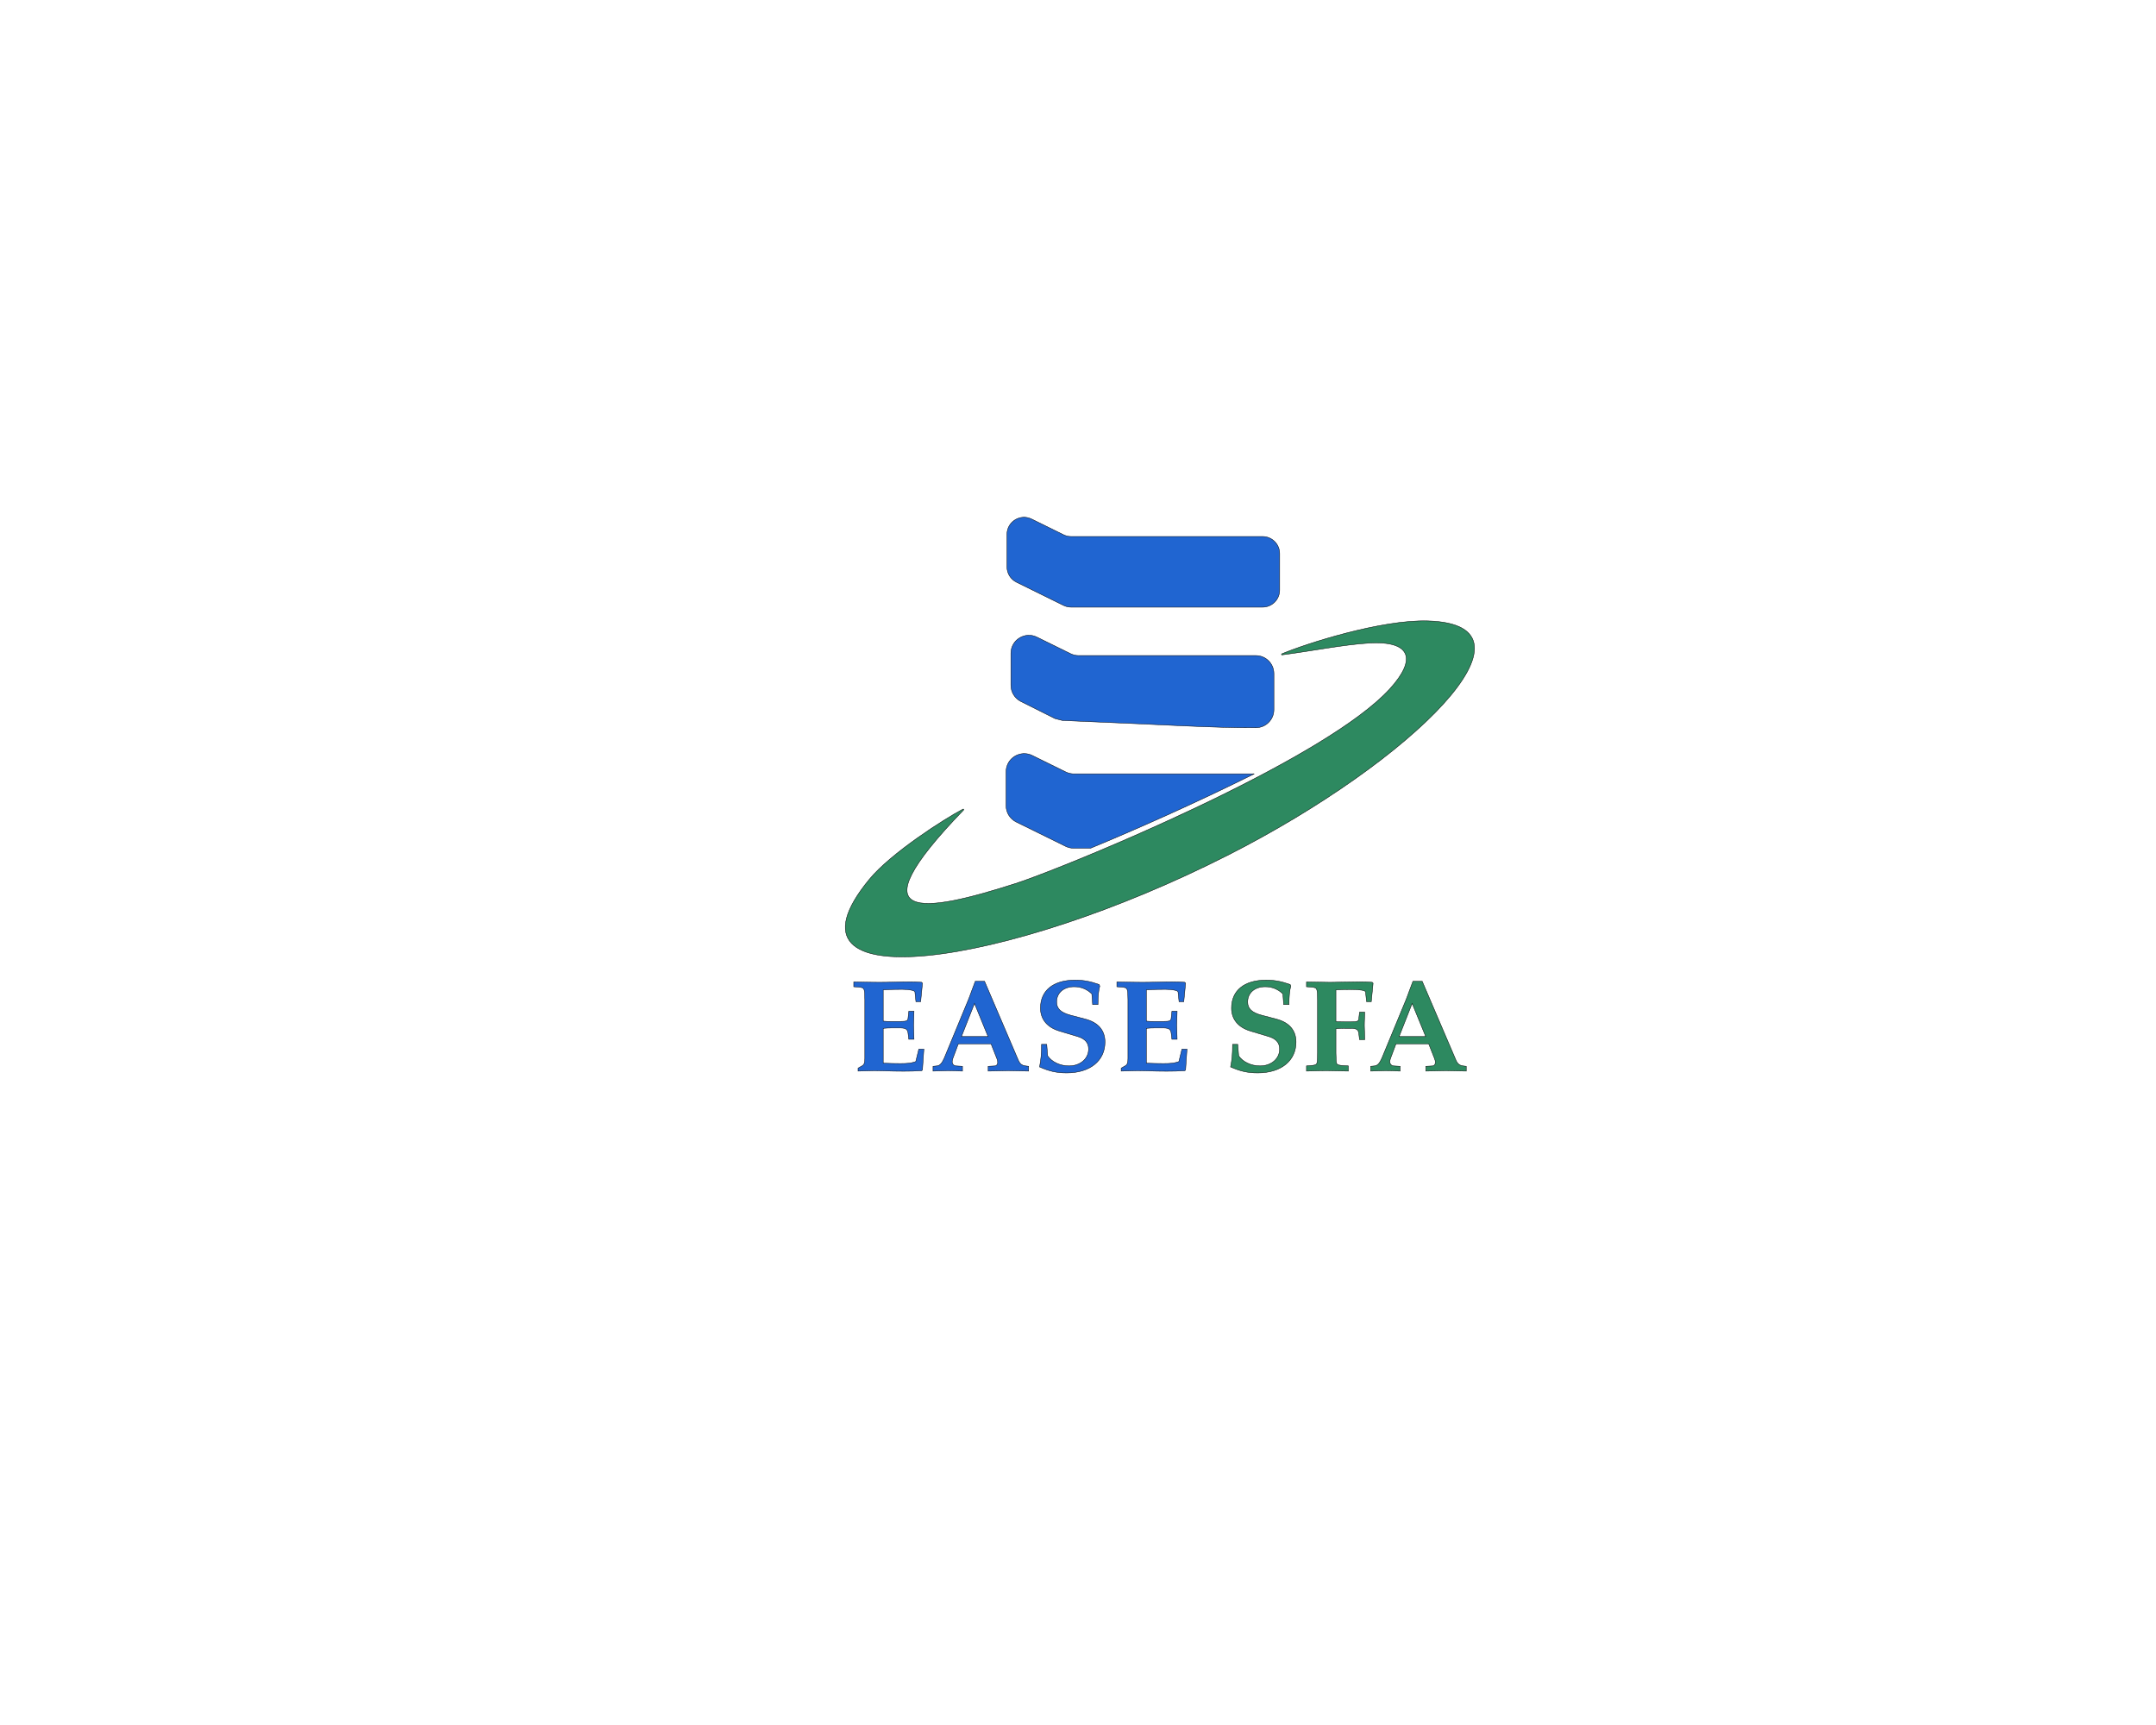
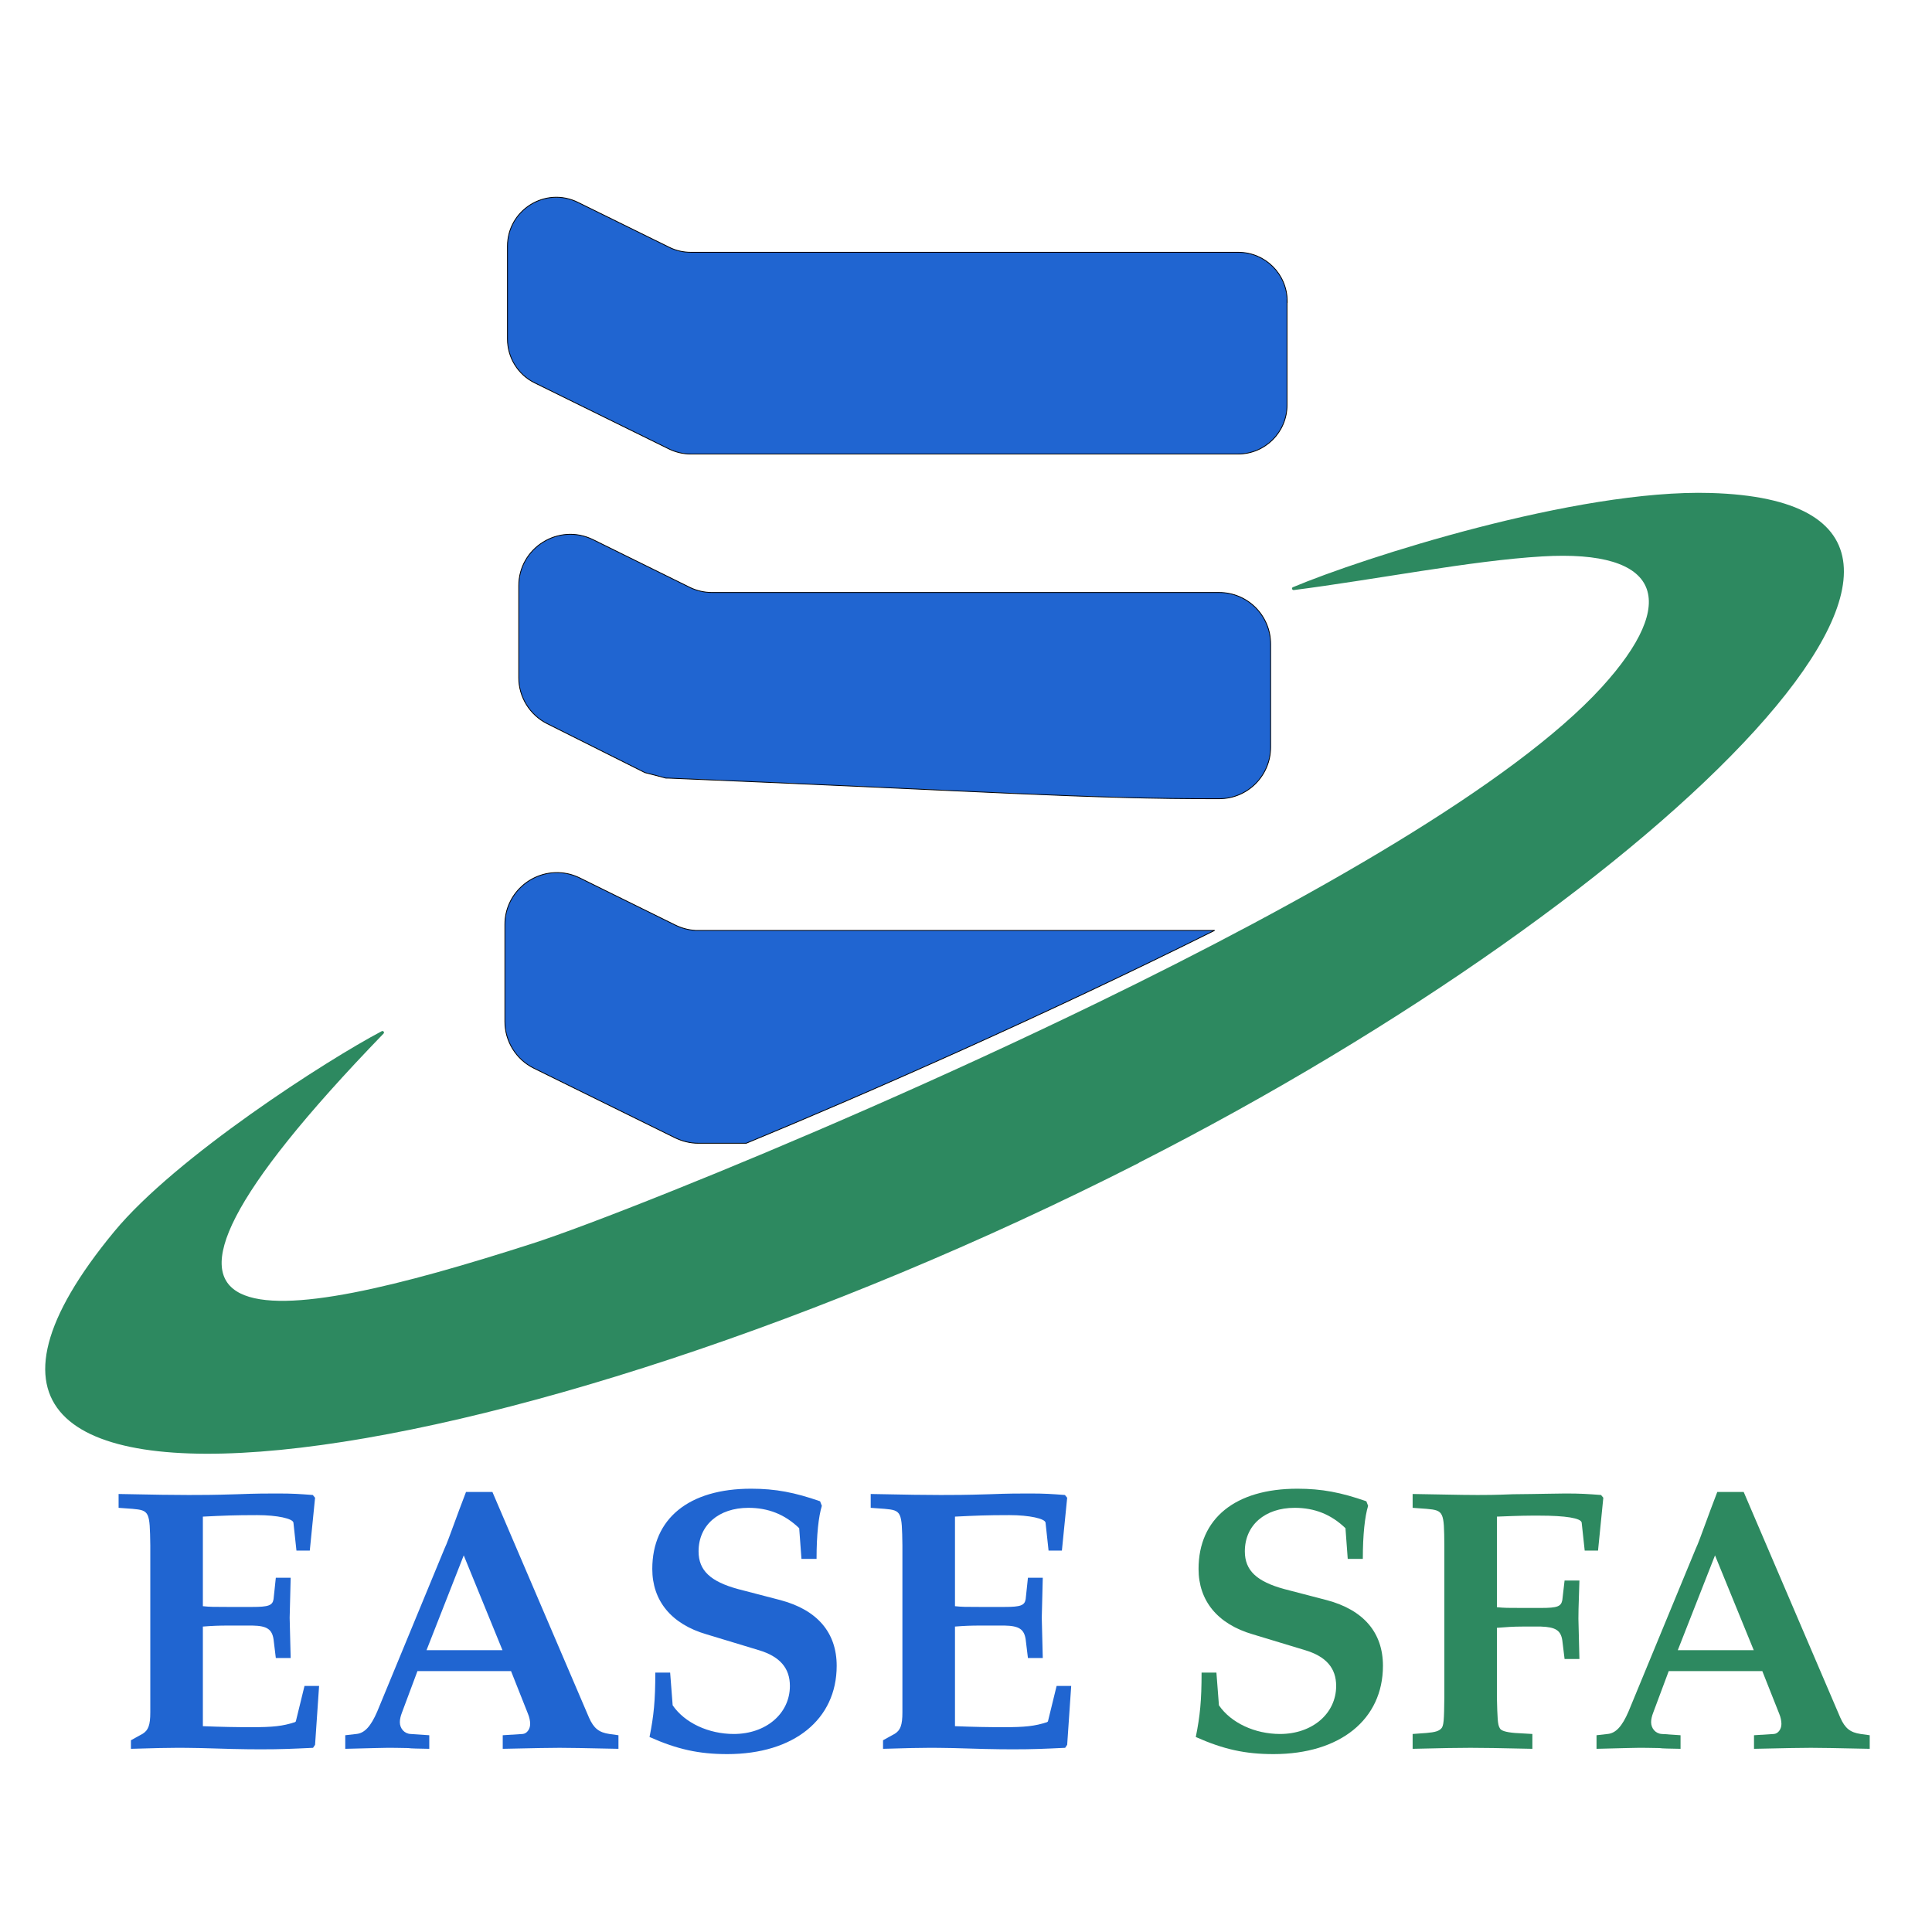
- <svg xmlns="http://www.w3.org/2000/svg" id="uuid-324e56fe-81c9-4cc4-9e73-7f2ae84c3f4c" data-name="Layer 1" viewBox="0 0 1280 1024">
+ <svg xmlns="http://www.w3.org/2000/svg" id="uuid-cd4ca7fd-5ef8-4a0d-a77c-cbb40080b25b" data-name="Layer 1" viewBox="0 0 120 120">
  <defs>
    <style>
-       .uuid-4d0aefdc-4207-4ce3-a2da-3f00610c408f {
-         fill-rule: evenodd;
+       .uuid-3d3a16b3-6b3b-4bd1-b788-a99dd5e0abe0 {
+         stroke-width: .05px;
      }

-       .uuid-4d0aefdc-4207-4ce3-a2da-3f00610c408f, .uuid-3c968d96-c463-4b22-baa7-6b5d0570c9b6, .uuid-d39dccd8-3e0e-467b-aa68-04fc0033aebd {
+       .uuid-3d3a16b3-6b3b-4bd1-b788-a99dd5e0abe0, .uuid-82224485-53b5-480e-9065-6cfb580f0fa4, .uuid-e6a57f7b-1d1c-4ca0-8f02-97fa1ee053bc {
+         fill: #2065d1;
+       }
+ 
+       .uuid-3d3a16b3-6b3b-4bd1-b788-a99dd5e0abe0, .uuid-e6a57f7b-1d1c-4ca0-8f02-97fa1ee053bc {
+         stroke: #000;
+         stroke-miterlimit: 10;
+       }
+ 
+       .uuid-4c2d17a9-4a68-4b47-afc6-4144c399f7e3, .uuid-65877514-5767-4a0e-9a5f-c149b9731560, .uuid-801256fe-7eeb-49cd-b1f6-cc592940f8f9 {
        fill: #2d8960;
      }

-       .uuid-4d0aefdc-4207-4ce3-a2da-3f00610c408f, .uuid-3739e7c3-3a00-421b-a2e2-070e83288869, .uuid-a37bee0a-a2e3-4df1-a66f-dcee70261983 {
-         stroke: #000;
-         stroke-miterlimit: 10;
-         stroke-width: .25px;
-       }
- 
-       .uuid-8ee90fb7-f69a-4e4d-9510-e90fc7f274aa {
+       .uuid-fe4f2580-68d6-4afb-8e15-c57010fe440e {
        fill: #000;
      }

-       .uuid-3739e7c3-3a00-421b-a2e2-070e83288869, .uuid-b866ebdf-f8e2-4bf2-bc87-abf496662f15 {
-         fill: #2065d1;
+       .uuid-65877514-5767-4a0e-9a5f-c149b9731560 {
+         letter-spacing: -.06em;
      }

-       .uuid-a37bee0a-a2e3-4df1-a66f-dcee70261983 {
+       .uuid-24d05243-4b6d-418c-9b1f-78493ab24c51 {
        font-family: PalatinoLinotype-Bold, 'Palatino Linotype';
-         font-size: 77.41px;
+         font-size: 23.15px;
        font-weight: 700;
      }

-       .uuid-d39dccd8-3e0e-467b-aa68-04fc0033aebd {
-         letter-spacing: -.06em;
+       .uuid-e6a57f7b-1d1c-4ca0-8f02-97fa1ee053bc {
+         stroke-width: .05px;
+       }
+ 
+       .uuid-801256fe-7eeb-49cd-b1f6-cc592940f8f9 {
+         fill-rule: evenodd;
+         stroke-width: 0px;
      }
    </style>
  </defs>
  <g>
-     <path class="uuid-3739e7c3-3a00-421b-a2e2-070e83288869" d="M744.68,459.35c-35.56,17.72-71.54,33.57-97.26,44.18,0,0-9.94,0-9.94,0-.85,0-1.69-.1-2.51-.3-.78-.18-1.53-.46-2.26-.81l-29.4-14.47c-3.69-1.82-6.02-5.57-6.02-9.69v-20.12c0-1.6.34-3.09.93-4.41,2.38-5.32,8.89-8.09,14.63-5.27l19.86,9.78c1.29.63,2.67.99,4.13,1.11h107.85Z" />
-     <path class="uuid-3739e7c3-3a00-421b-a2e2-070e83288869" d="M600.17,406.82v-19.02c0-7.93,8.32-13.11,15.43-9.6l20,9.85c1.47.72,3.09,1.1,4.73,1.1h105.27c5.91,0,10.71,4.79,10.71,10.71v21.42c0,5.9-4.78,10.69-10.68,10.71-27.43.08-48.72-1.57-114.44-4.29l-.47-.02c-1.47-.38-2.88-.74-4.35-1.12-6.76-3.38-13.52-6.77-20.28-10.15-3.62-1.81-5.91-5.52-5.91-9.57Z" />
-     <path class="uuid-3739e7c3-3a00-421b-a2e2-070e83288869" d="M759.73,328.64v21.63c0,5.61-4.54,10.15-10.15,10.15h-113.68c-1.55,0-3.09-.36-4.48-1.04l-27.93-13.76c-3.47-1.71-5.67-5.24-5.67-9.11v-19.3c0-7.52,7.89-12.43,14.63-9.11l18.97,9.34c1.39.69,2.93,1.04,4.48,1.04h113.68c5.61,0,10.15,4.54,10.15,10.15Z" />
+     <path class="uuid-3d3a16b3-6b3b-4bd1-b788-a99dd5e0abe0" d="M75.44,57.79c-10.64,5.3-21.4,10.04-29.09,13.22,0,0-2.97,0-2.97,0-.25,0-.51-.03-.75-.09-.23-.05-.46-.14-.68-.24l-8.79-4.33c-1.1-.54-1.8-1.67-1.8-2.9v-6.02c0-.48.1-.92.28-1.32.71-1.59,2.66-2.42,4.37-1.58l5.94,2.93c.39.19.8.3,1.24.33h32.26Z" />
+     <path class="uuid-3d3a16b3-6b3b-4bd1-b788-a99dd5e0abe0" d="M32.22,42.08v-5.69c0-2.37,2.49-3.92,4.62-2.87l5.98,2.95c.44.22.92.33,1.41.33h31.49c1.77,0,3.2,1.43,3.2,3.2v6.41c0,1.77-1.43,3.2-3.19,3.2-8.2.02-14.57-.47-34.23-1.28h-.14c-.44-.12-.86-.23-1.3-.34-2.02-1.01-4.04-2.02-6.07-3.04-1.08-.54-1.77-1.65-1.77-2.86Z" />
+     <path class="uuid-e6a57f7b-1d1c-4ca0-8f02-97fa1ee053bc" d="M79.94,18.69v6.47c0,1.68-1.36,3.04-3.04,3.04h-34c-.47,0-.92-.11-1.34-.31l-8.35-4.11c-1.04-.51-1.69-1.57-1.69-2.72v-5.77c0-2.25,2.36-3.72,4.38-2.72l5.67,2.79c.42.21.88.31,1.34.31h34c1.68,0,3.04,1.36,3.04,3.04Z" />
  </g>
-   <path class="uuid-4d0aefdc-4207-4ce3-a2da-3f00610c408f" d="M728.98,507.65c-131.32,66.8-273.17,87.35-212.82,14.27,12.82-15.52,44.31-35.72,55.56-41.62.33-.17.63.25.38.52-65.87,68.1-23.76,61.17,30.9,43.62,5.32-1.71,15.76-5.59,29.4-11.06,23.28-9.34,55.85-23.31,88.06-38.97,43.47-21.14,86.27-45.36,104.63-65.47,16.3-17.85,12.37-28.65-12.33-27.18-14.81.87-34.81,4.84-51.6,7-.37.05-.52-.47-.17-.62,14.3-6.03,58.9-20.38,86.73-19.56,72.65,2.12-8.5,83.01-118.74,139.09Z" />
-   <text class="uuid-a37bee0a-a2e3-4df1-a66f-dcee70261983" transform="translate(503.85 635.6)">
-     <tspan class="uuid-b866ebdf-f8e2-4bf2-bc87-abf496662f15" x="0" y="0">EASE</tspan>
-     <tspan class="uuid-8ee90fb7-f69a-4e4d-9510-e90fc7f274aa" x="164.27" y="0" xml:space="preserve">   </tspan>
-     <tspan class="uuid-3c968d96-c463-4b22-baa7-6b5d0570c9b6" x="222.33" y="0">S</tspan>
-     <tspan class="uuid-d39dccd8-3e0e-467b-aa68-04fc0033aebd" x="269.62" y="0">F</tspan>
-     <tspan class="uuid-3c968d96-c463-4b22-baa7-6b5d0570c9b6" x="308.06" y="0">A</tspan>
+   <path class="uuid-801256fe-7eeb-49cd-b1f6-cc592940f8f9" d="M70.74,72.23c-39.28,19.98-81.7,26.13-63.65,4.27,3.83-4.64,13.25-10.68,16.62-12.45.1-.05.19.08.11.15-19.7,20.37-7.11,18.3,9.24,13.04,1.59-.51,4.71-1.67,8.79-3.31,6.96-2.79,16.7-6.97,26.34-11.66,13-6.32,25.8-13.57,31.29-19.58,4.87-5.34,3.7-8.57-3.69-8.13-4.43.26-10.41,1.45-15.43,2.09-.11.01-.16-.14-.05-.18,4.28-1.8,17.62-6.1,25.94-5.85,21.73.63-2.54,24.83-35.51,41.6Z" />
+   <text class="uuid-24d05243-4b6d-418c-9b1f-78493ab24c51" transform="translate(6.46 108.56)">
+     <tspan class="uuid-82224485-53b5-480e-9065-6cfb580f0fa4" x="0" y="0">EASE</tspan>
+     <tspan class="uuid-fe4f2580-68d6-4afb-8e15-c57010fe440e" x="49.13" y="0" xml:space="preserve">   </tspan>
+     <tspan class="uuid-4c2d17a9-4a68-4b47-afc6-4144c399f7e3" x="66.5" y="0">S</tspan>
+     <tspan class="uuid-65877514-5767-4a0e-9a5f-c149b9731560" x="80.64" y="0">F</tspan>
+     <tspan class="uuid-4c2d17a9-4a68-4b47-afc6-4144c399f7e3" x="92.14" y="0">A</tspan>
  </text>
</svg>
